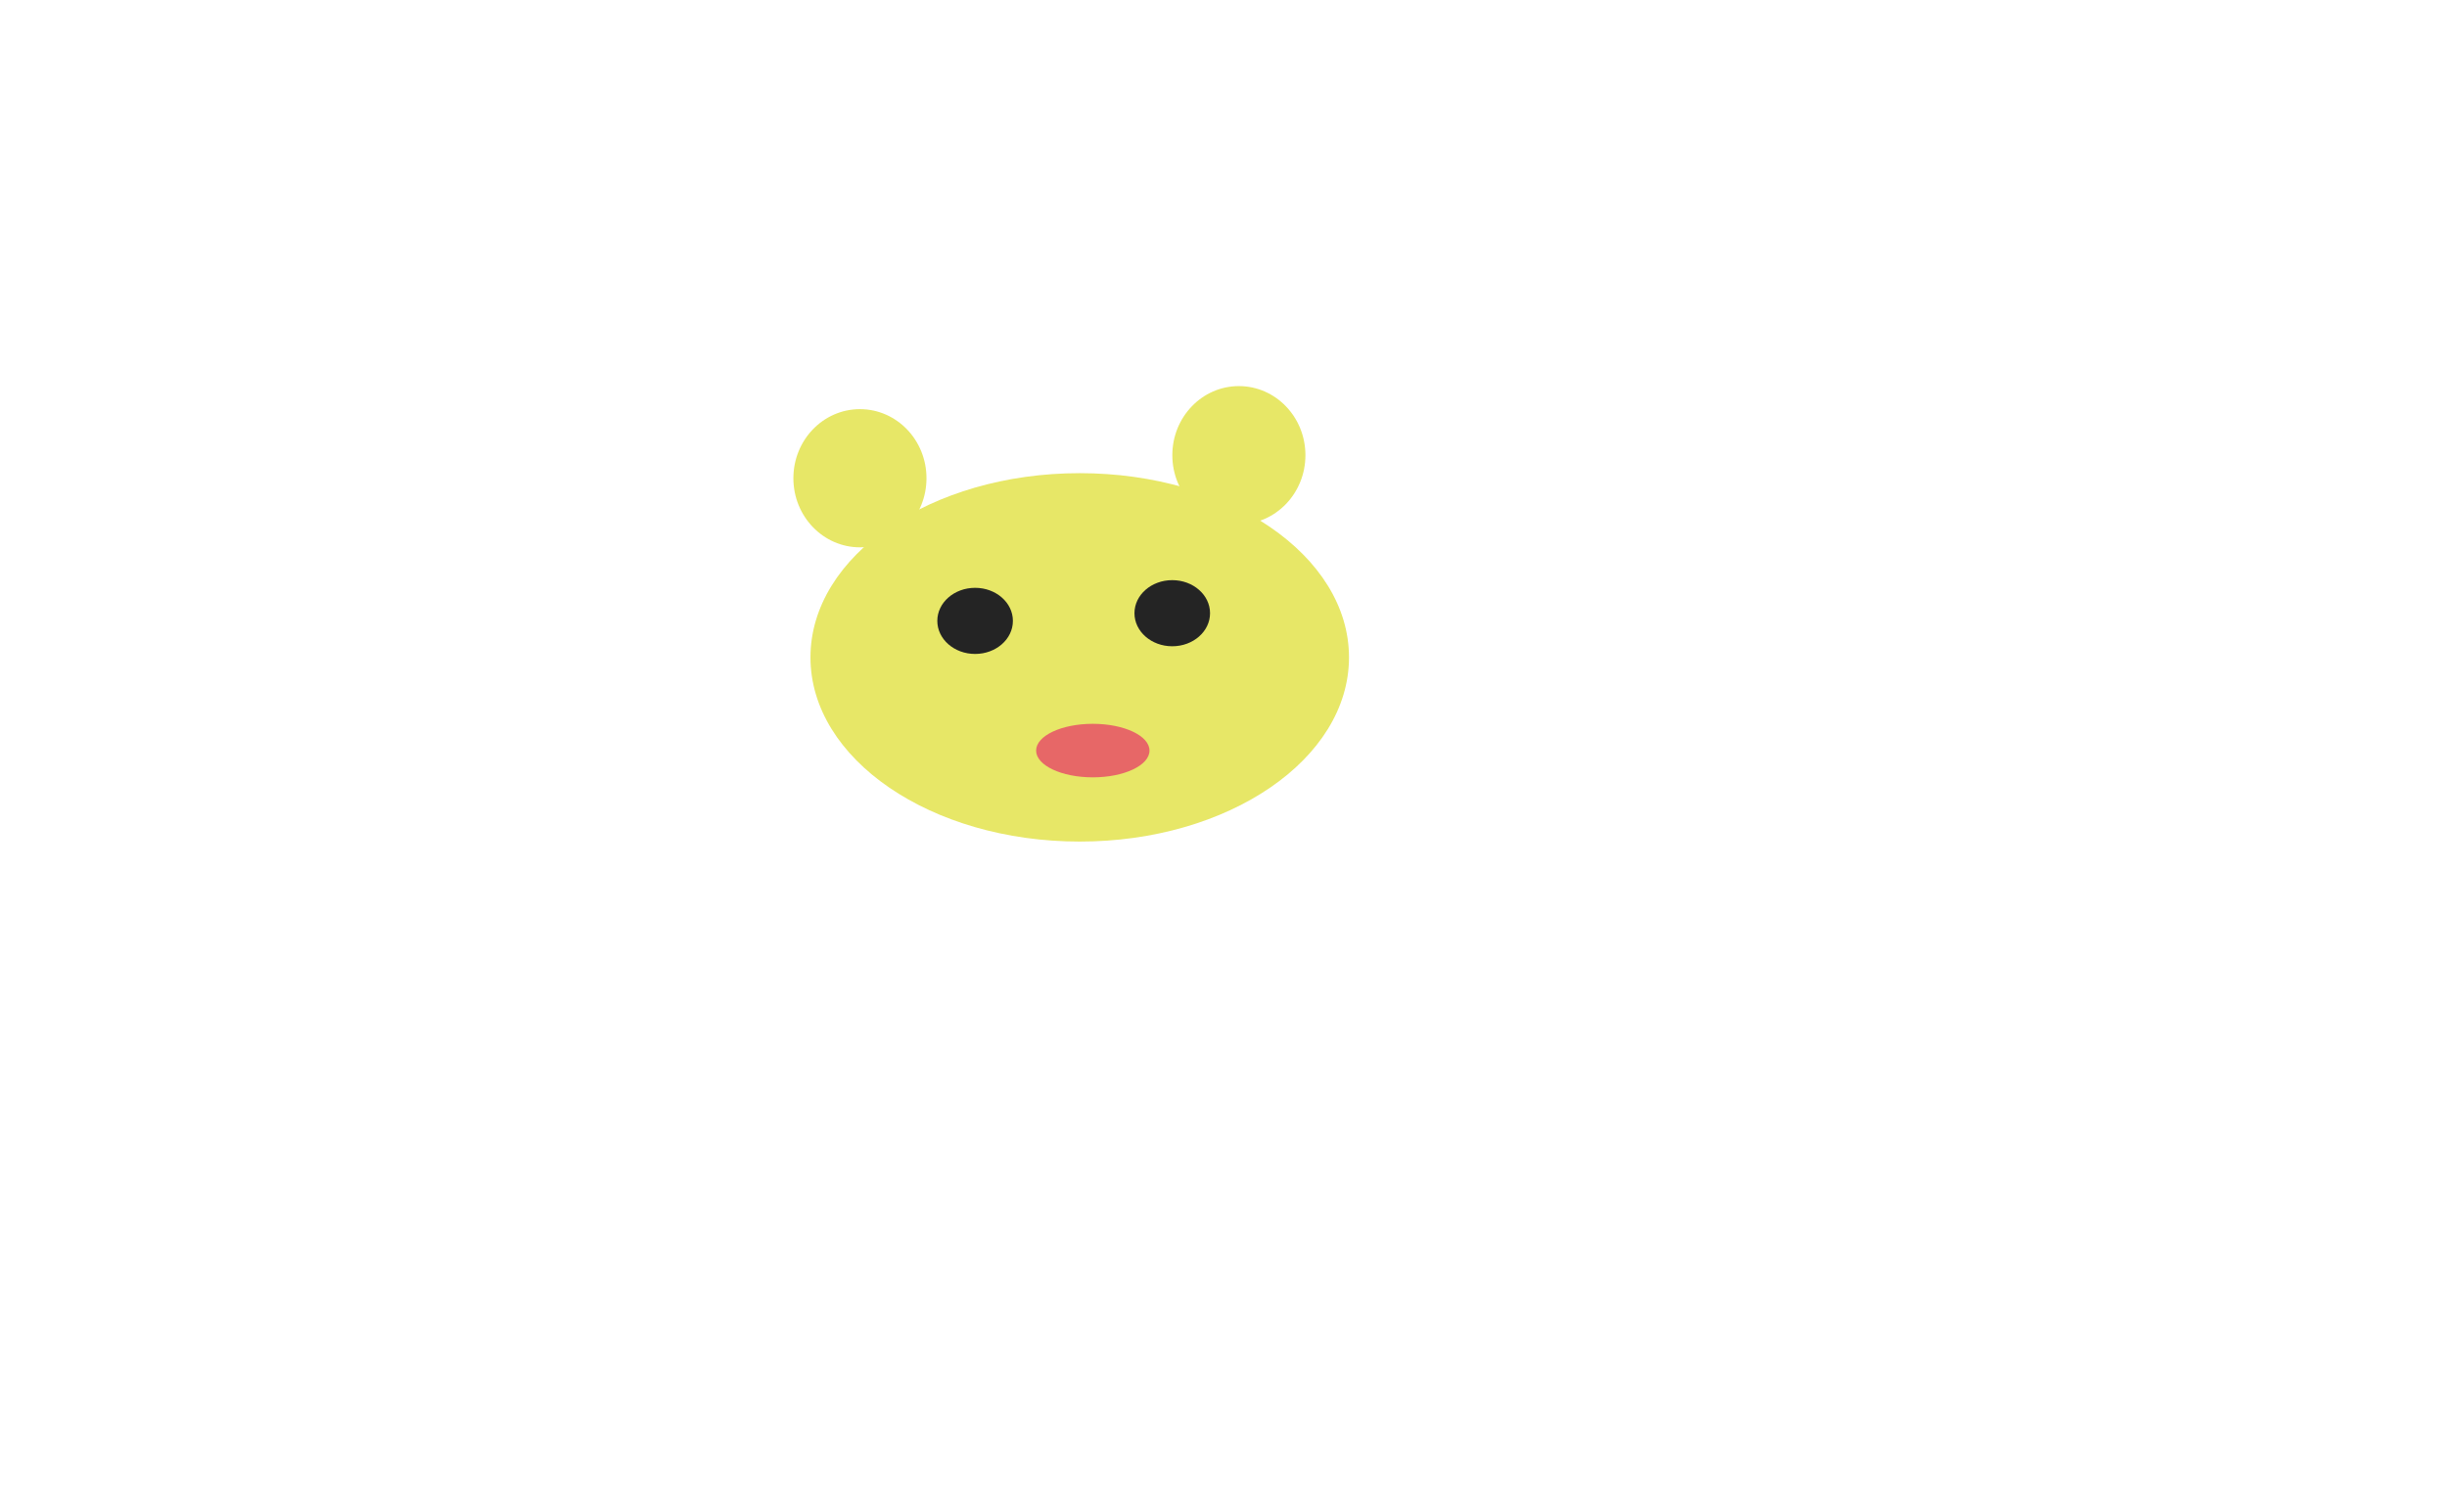
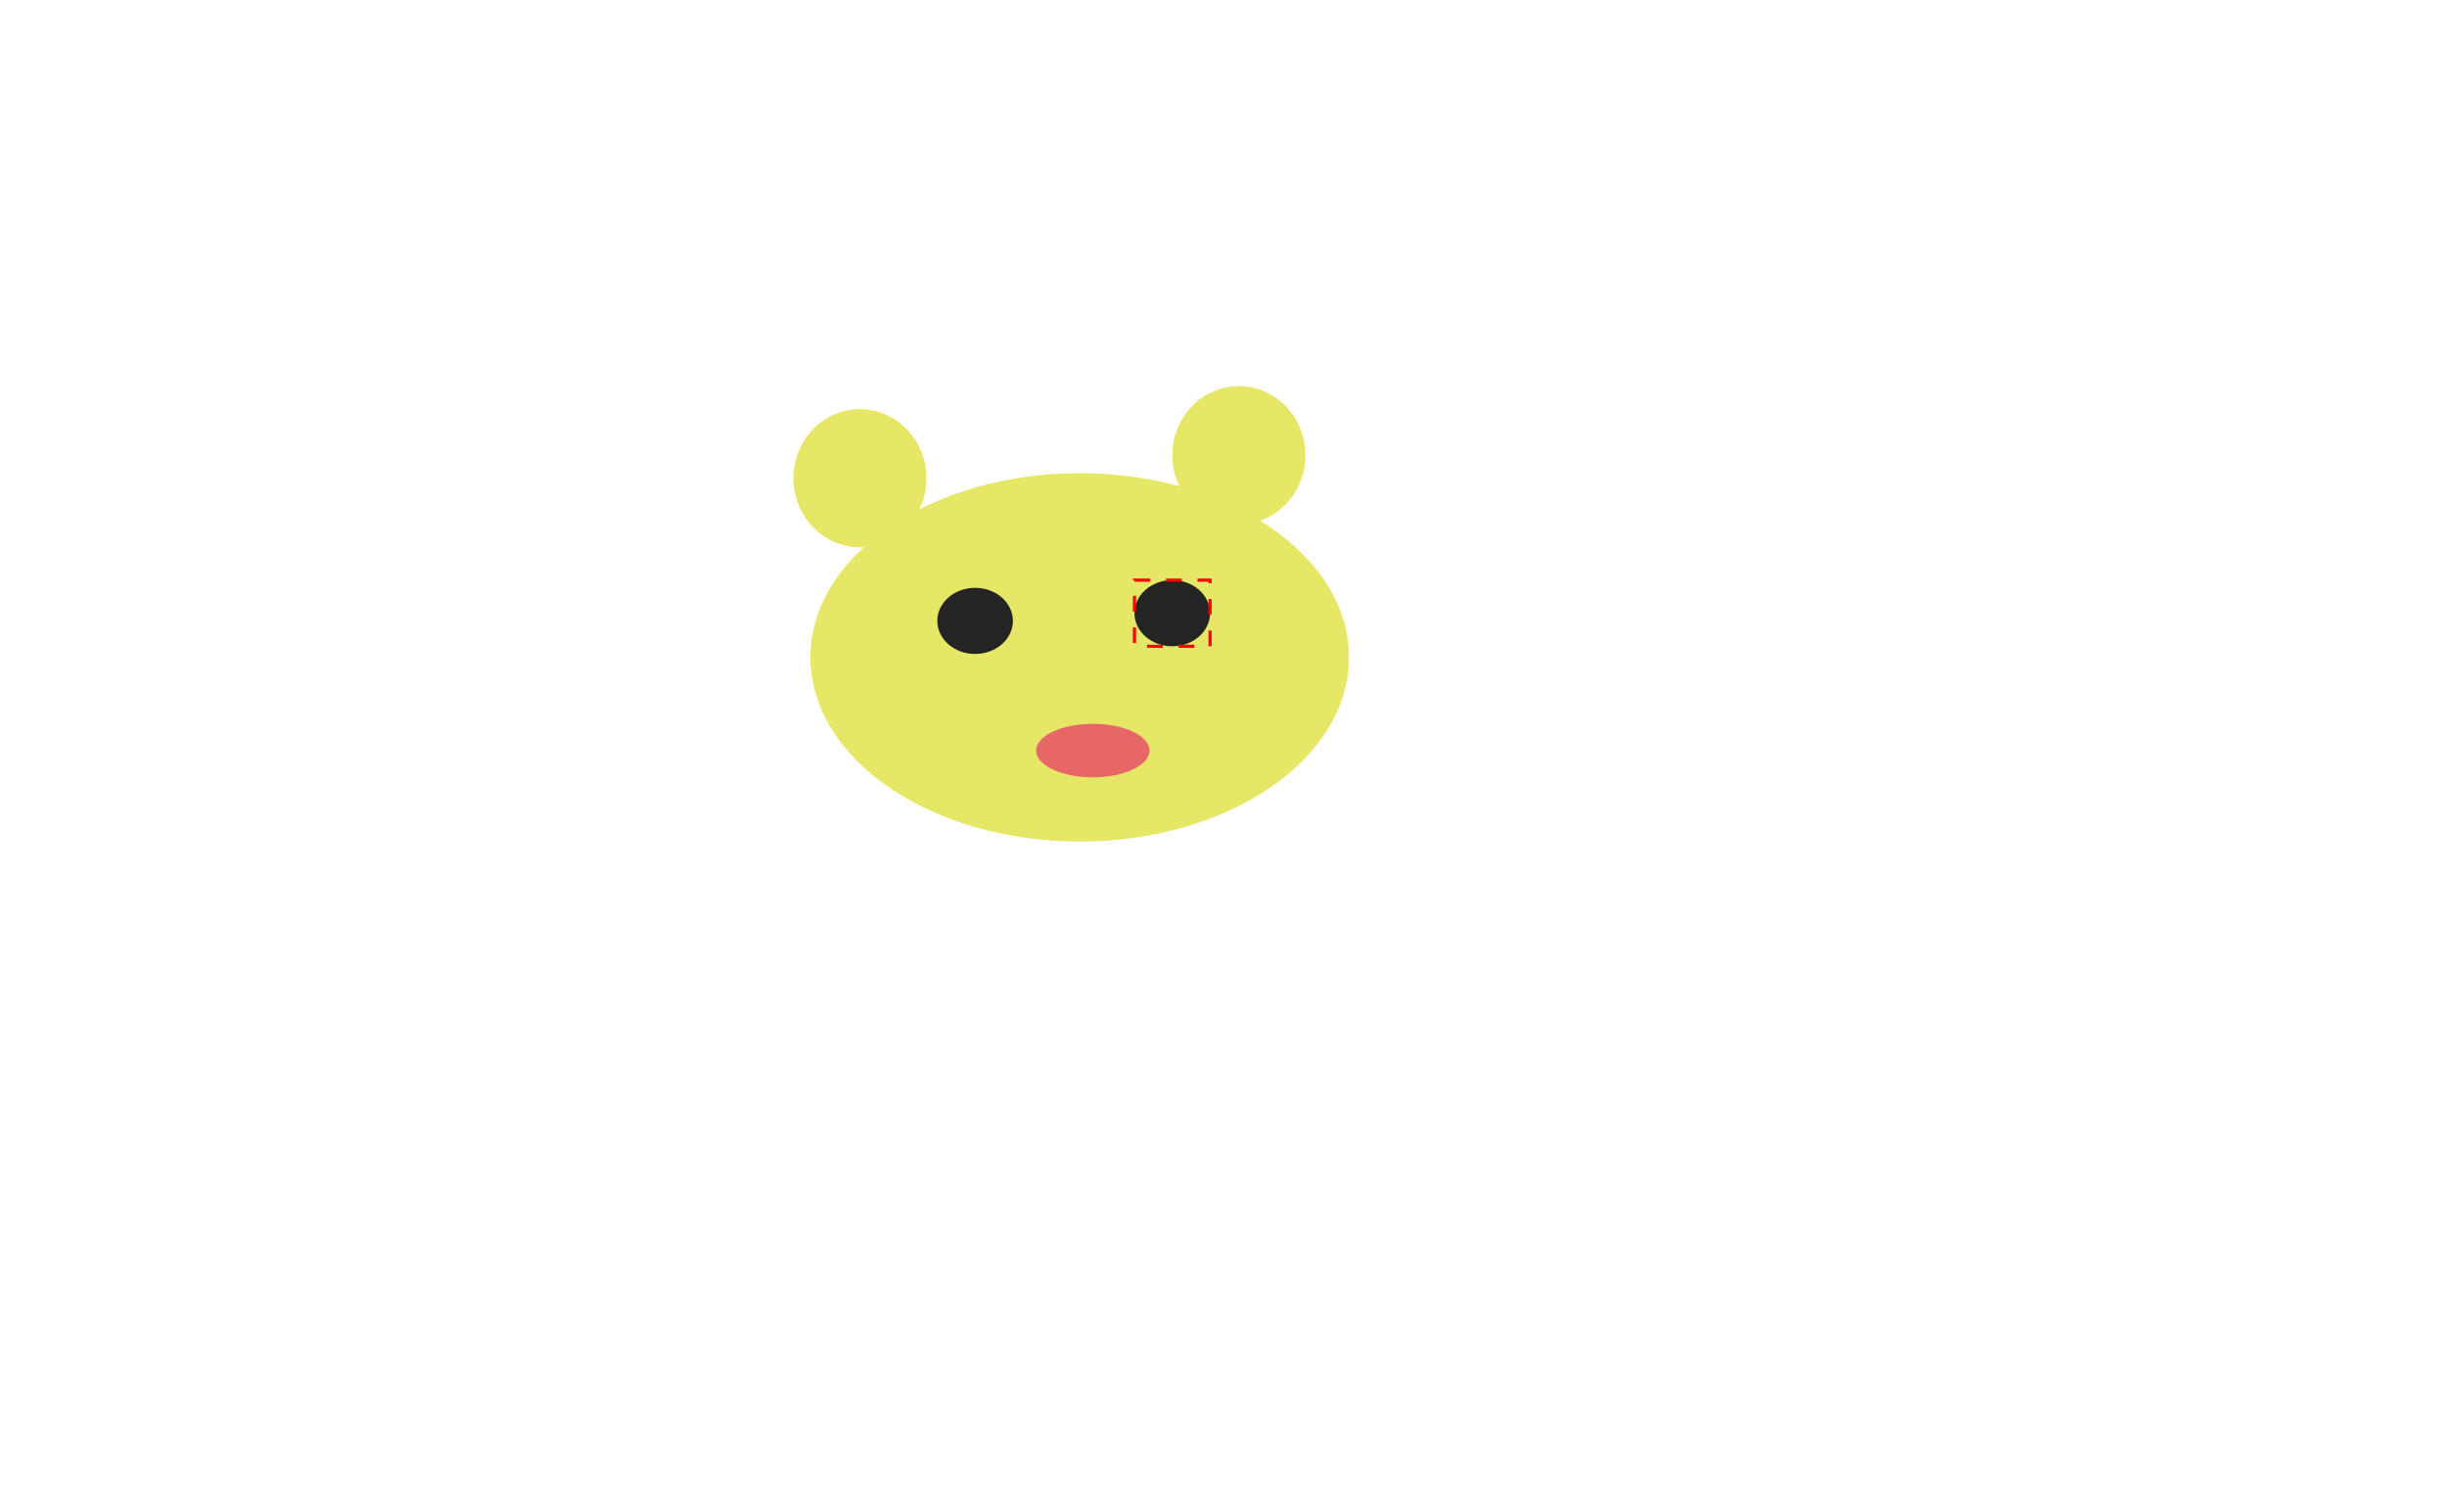
<svg xmlns="http://www.w3.org/2000/svg" width="777" height="480">
  <g class="currentLayer">
    <path id="svg_1" fill="#e7e767" fill-opacity="1" stroke="none" stroke-width="2" stroke-dasharray="none" stroke-linejoin="round" stroke-linecap="butt" stroke-dashoffset="" fill-rule="nonzero" opacity="1" marker-start="" marker-mid="" marker-end="" d="M257.35,208.768 C257.35,176.448 295.612,150.268 342.85,150.268 C390.087,150.268 428.35,176.448 428.35,208.768 C428.35,241.089 390.087,267.268 342.85,267.268 C295.612,267.268 257.35,241.089 257.35,208.768 z" class="" />
    <path id="svg_2" fill="#e7e767" fill-opacity="1" stroke="none" stroke-width="2" stroke-dasharray="none" stroke-linejoin="round" stroke-linecap="butt" stroke-dashoffset="" fill-rule="nonzero" opacity="1" marker-start="" marker-mid="" marker-end="" d="M251.927,151.878 C251.927,139.755 261.383,129.936 273.057,129.936 C284.731,129.936 294.187,139.755 294.187,151.878 C294.187,164.001 284.731,173.821 273.057,173.821 C261.383,173.821 251.927,164.001 251.927,151.878 z" class="" />
    <path id="svg_3" fill="#e7e767" fill-opacity="1" stroke="none" stroke-width="2" stroke-dasharray="none" stroke-linejoin="round" stroke-linecap="butt" stroke-dashoffset="" fill-rule="nonzero" opacity="1" marker-start="" marker-mid="" marker-end="" d="M372.252,144.561 C372.252,132.438 381.708,122.619 393.382,122.619 C405.056,122.619 414.512,132.438 414.512,144.561 C414.512,156.684 405.056,166.504 393.382,166.504 C381.708,166.504 372.252,156.684 372.252,144.561 z" class="" />
    <path id="svg_4" fill="#242424" fill-opacity="1" stroke="none" stroke-opacity="1" stroke-width="2" stroke-dasharray="none" stroke-linejoin="round" stroke-linecap="butt" stroke-dashoffset="" fill-rule="nonzero" opacity="1" marker-start="" marker-mid="" marker-end="" d="M297.626,197.183 C297.626,191.382 302.996,186.683 309.626,186.683 C316.256,186.683 321.626,191.382 321.626,197.183 C321.626,202.984 316.256,207.683 309.626,207.683 C302.996,207.683 297.626,202.984 297.626,197.183 z" class="" />
-     <path id="svg_5" fill="#242424" fill-opacity="1" stroke="none" stroke-opacity="1" stroke-width="2" stroke-dasharray="none" stroke-linejoin="round" stroke-linecap="butt" stroke-dashoffset="" fill-rule="nonzero" opacity="1" marker-start="" marker-mid="" marker-end="" d="M360.228,194.744 C360.228,188.943 365.598,184.244 372.228,184.244 C378.857,184.244 384.228,188.943 384.228,194.744 C384.228,200.545 378.857,205.244 372.228,205.244 C365.598,205.244 360.228,200.545 360.228,194.744 z" class="" />
+     <path id="svg_5" fill="#242424" fill-opacity="1" stroke="none" stroke-opacity="1" stroke-width="2" stroke-dasharray="none" stroke-linejoin="round" stroke-linecap="butt" stroke-dashoffset="" fill-rule="nonzero" opacity="1" marker-start="" marker-mid="" marker-end="" d="M360.228,194.744 C360.228,188.943 365.598,184.244 372.228,184.244 C378.857,184.244 384.228,188.943 384.228,194.744 C384.228,200.545 378.857,205.244 372.228,205.244 C365.598,205.244 360.228,200.545 360.228,194.744 z" class="" commentId="7a5061bb-4bbb-4325-a2d4-e0db90b7f703" />
    <path id="svg_6" fill="#e76767" fill-opacity="1" stroke="none" stroke-opacity="1" stroke-width="2" stroke-dasharray="none" stroke-linejoin="round" stroke-linecap="butt" stroke-dashoffset="" fill-rule="nonzero" opacity="1" marker-start="" marker-mid="" marker-end="" d="M329,238.37 C329,233.674 337.055,229.87 347,229.87 C356.945,229.87 365,233.674 365,238.37 C365,243.066 356.945,246.87 347,246.87 C337.055,246.87 329,243.066 329,238.37 z" class="" />
  </g>
+   <defs />
+   <rect x="360.228" y="184.244" width="24" height="21" id="annotation_svg_5" fill="none" stroke="#ff0000" style="stroke-dasharray: 5, 5;" transform="matrix(1,0,0,1,0,0)" />
</svg>
